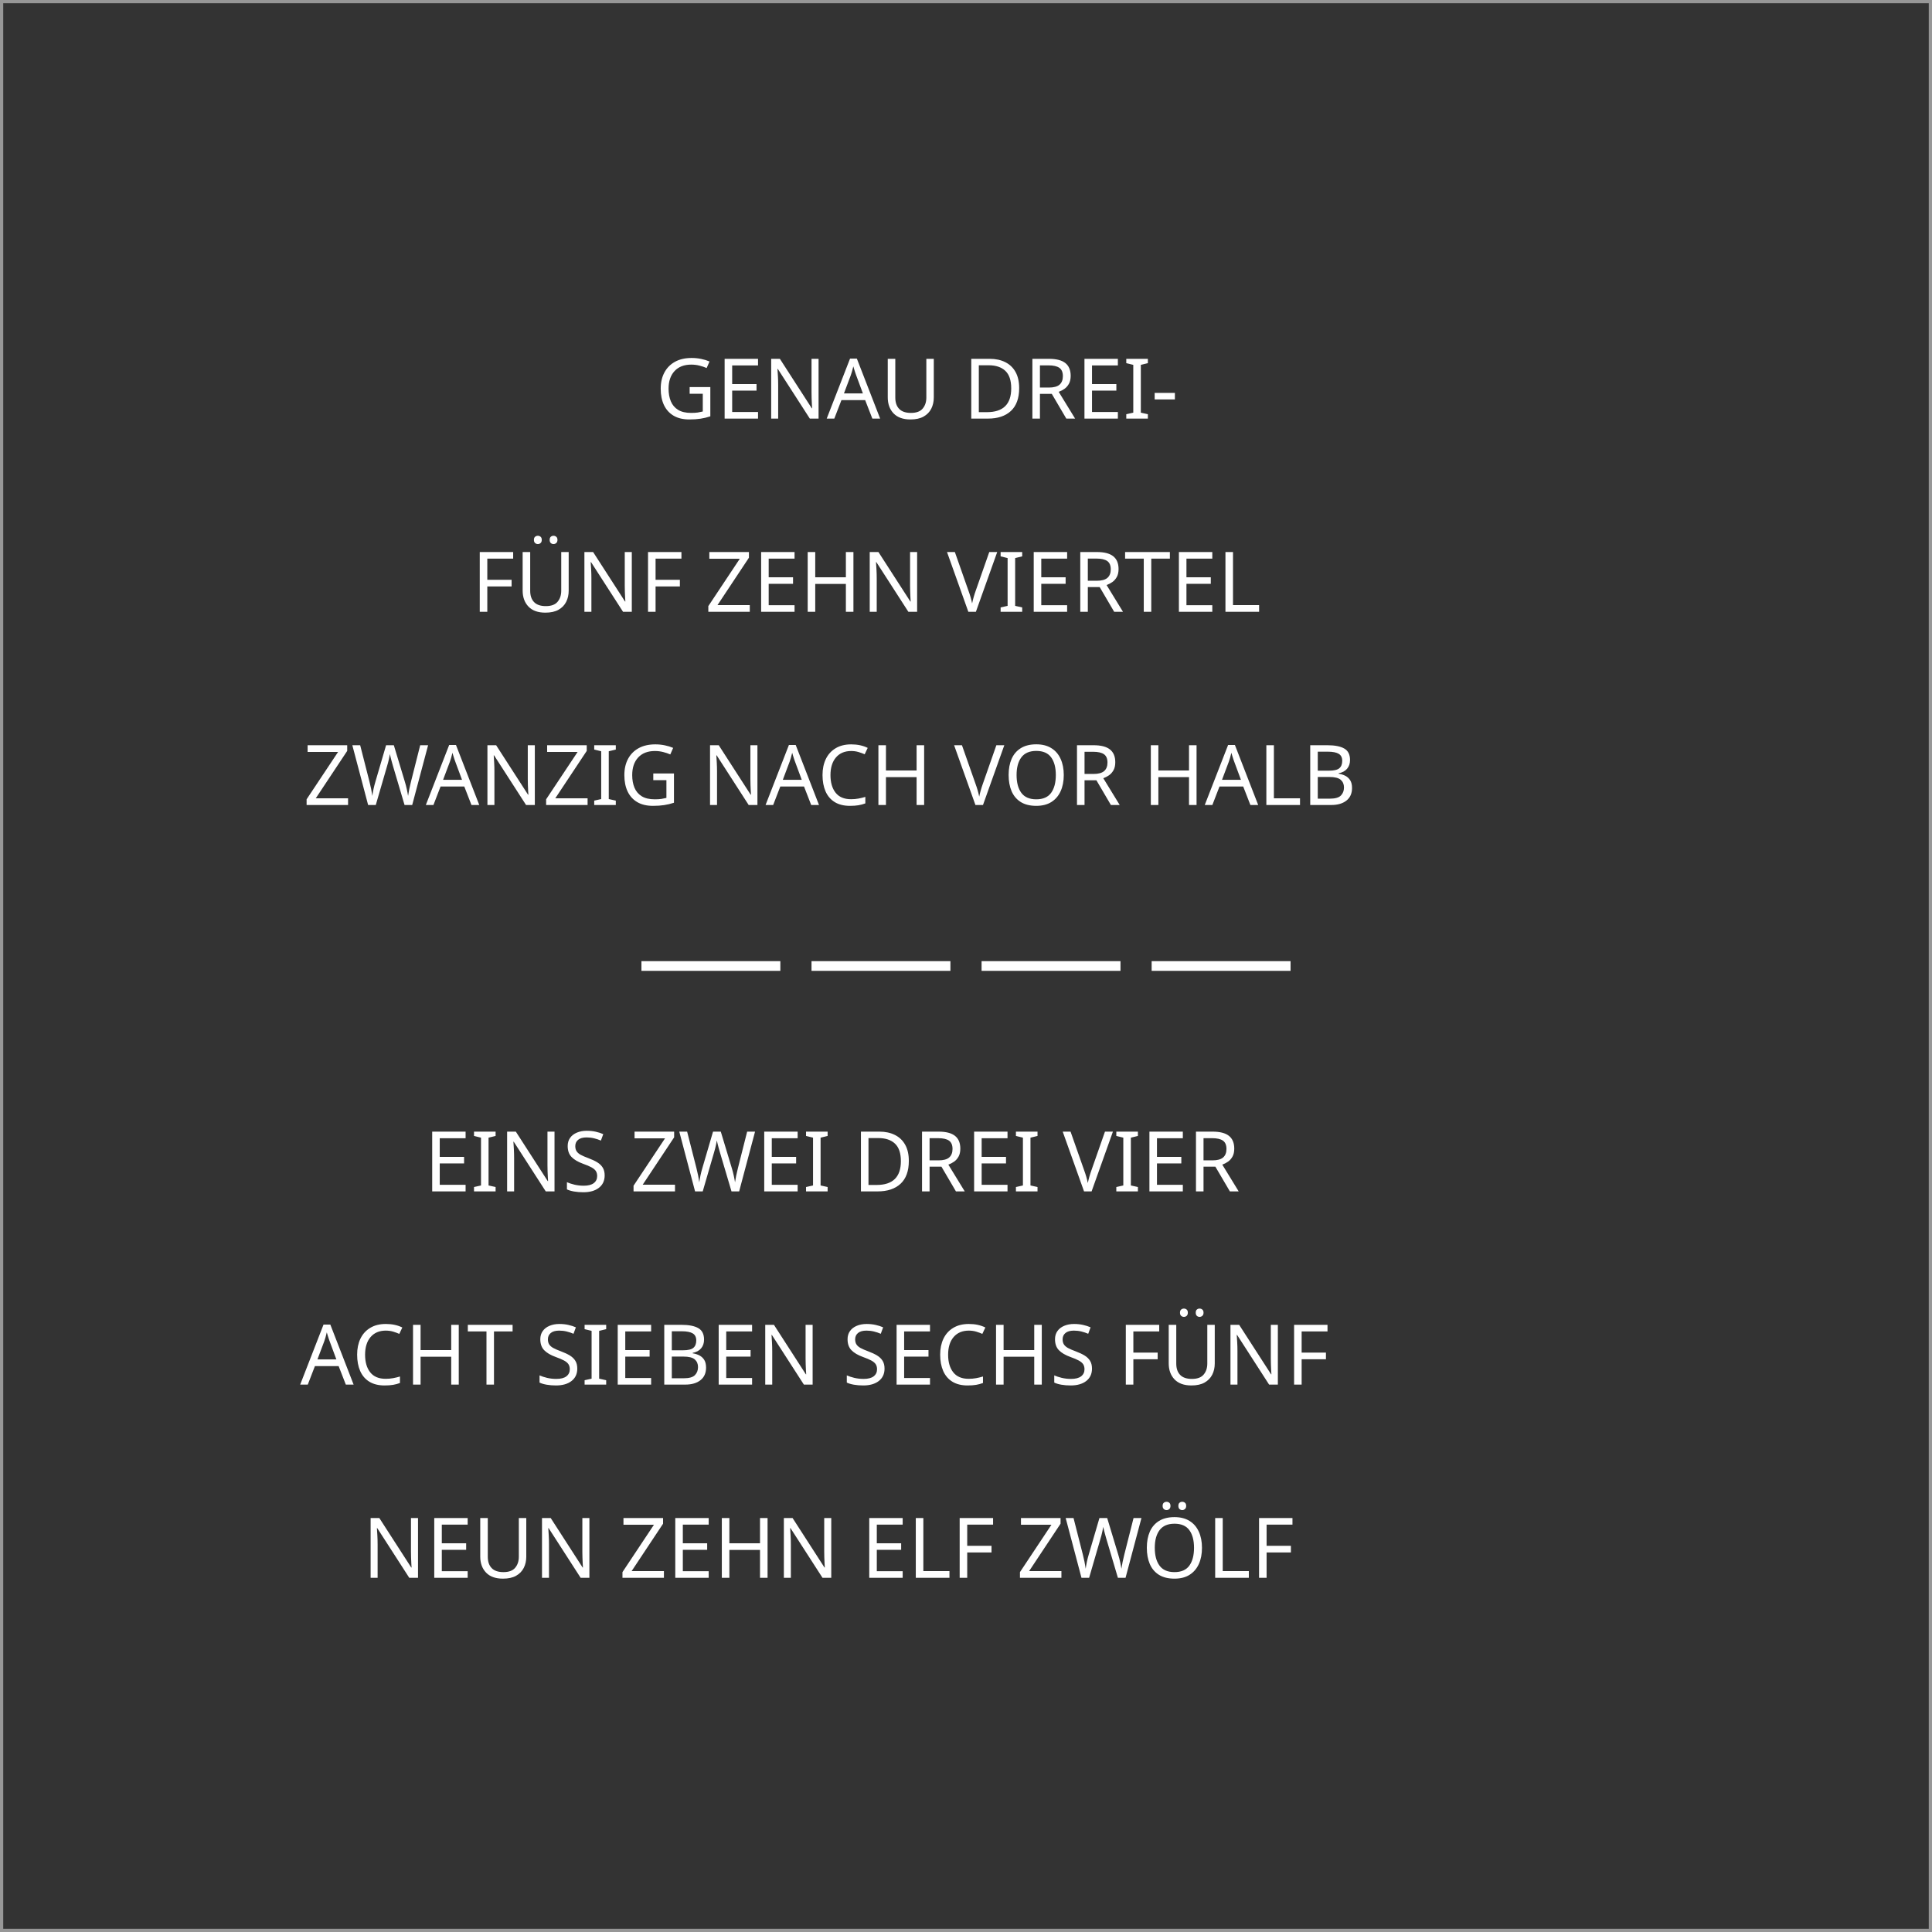
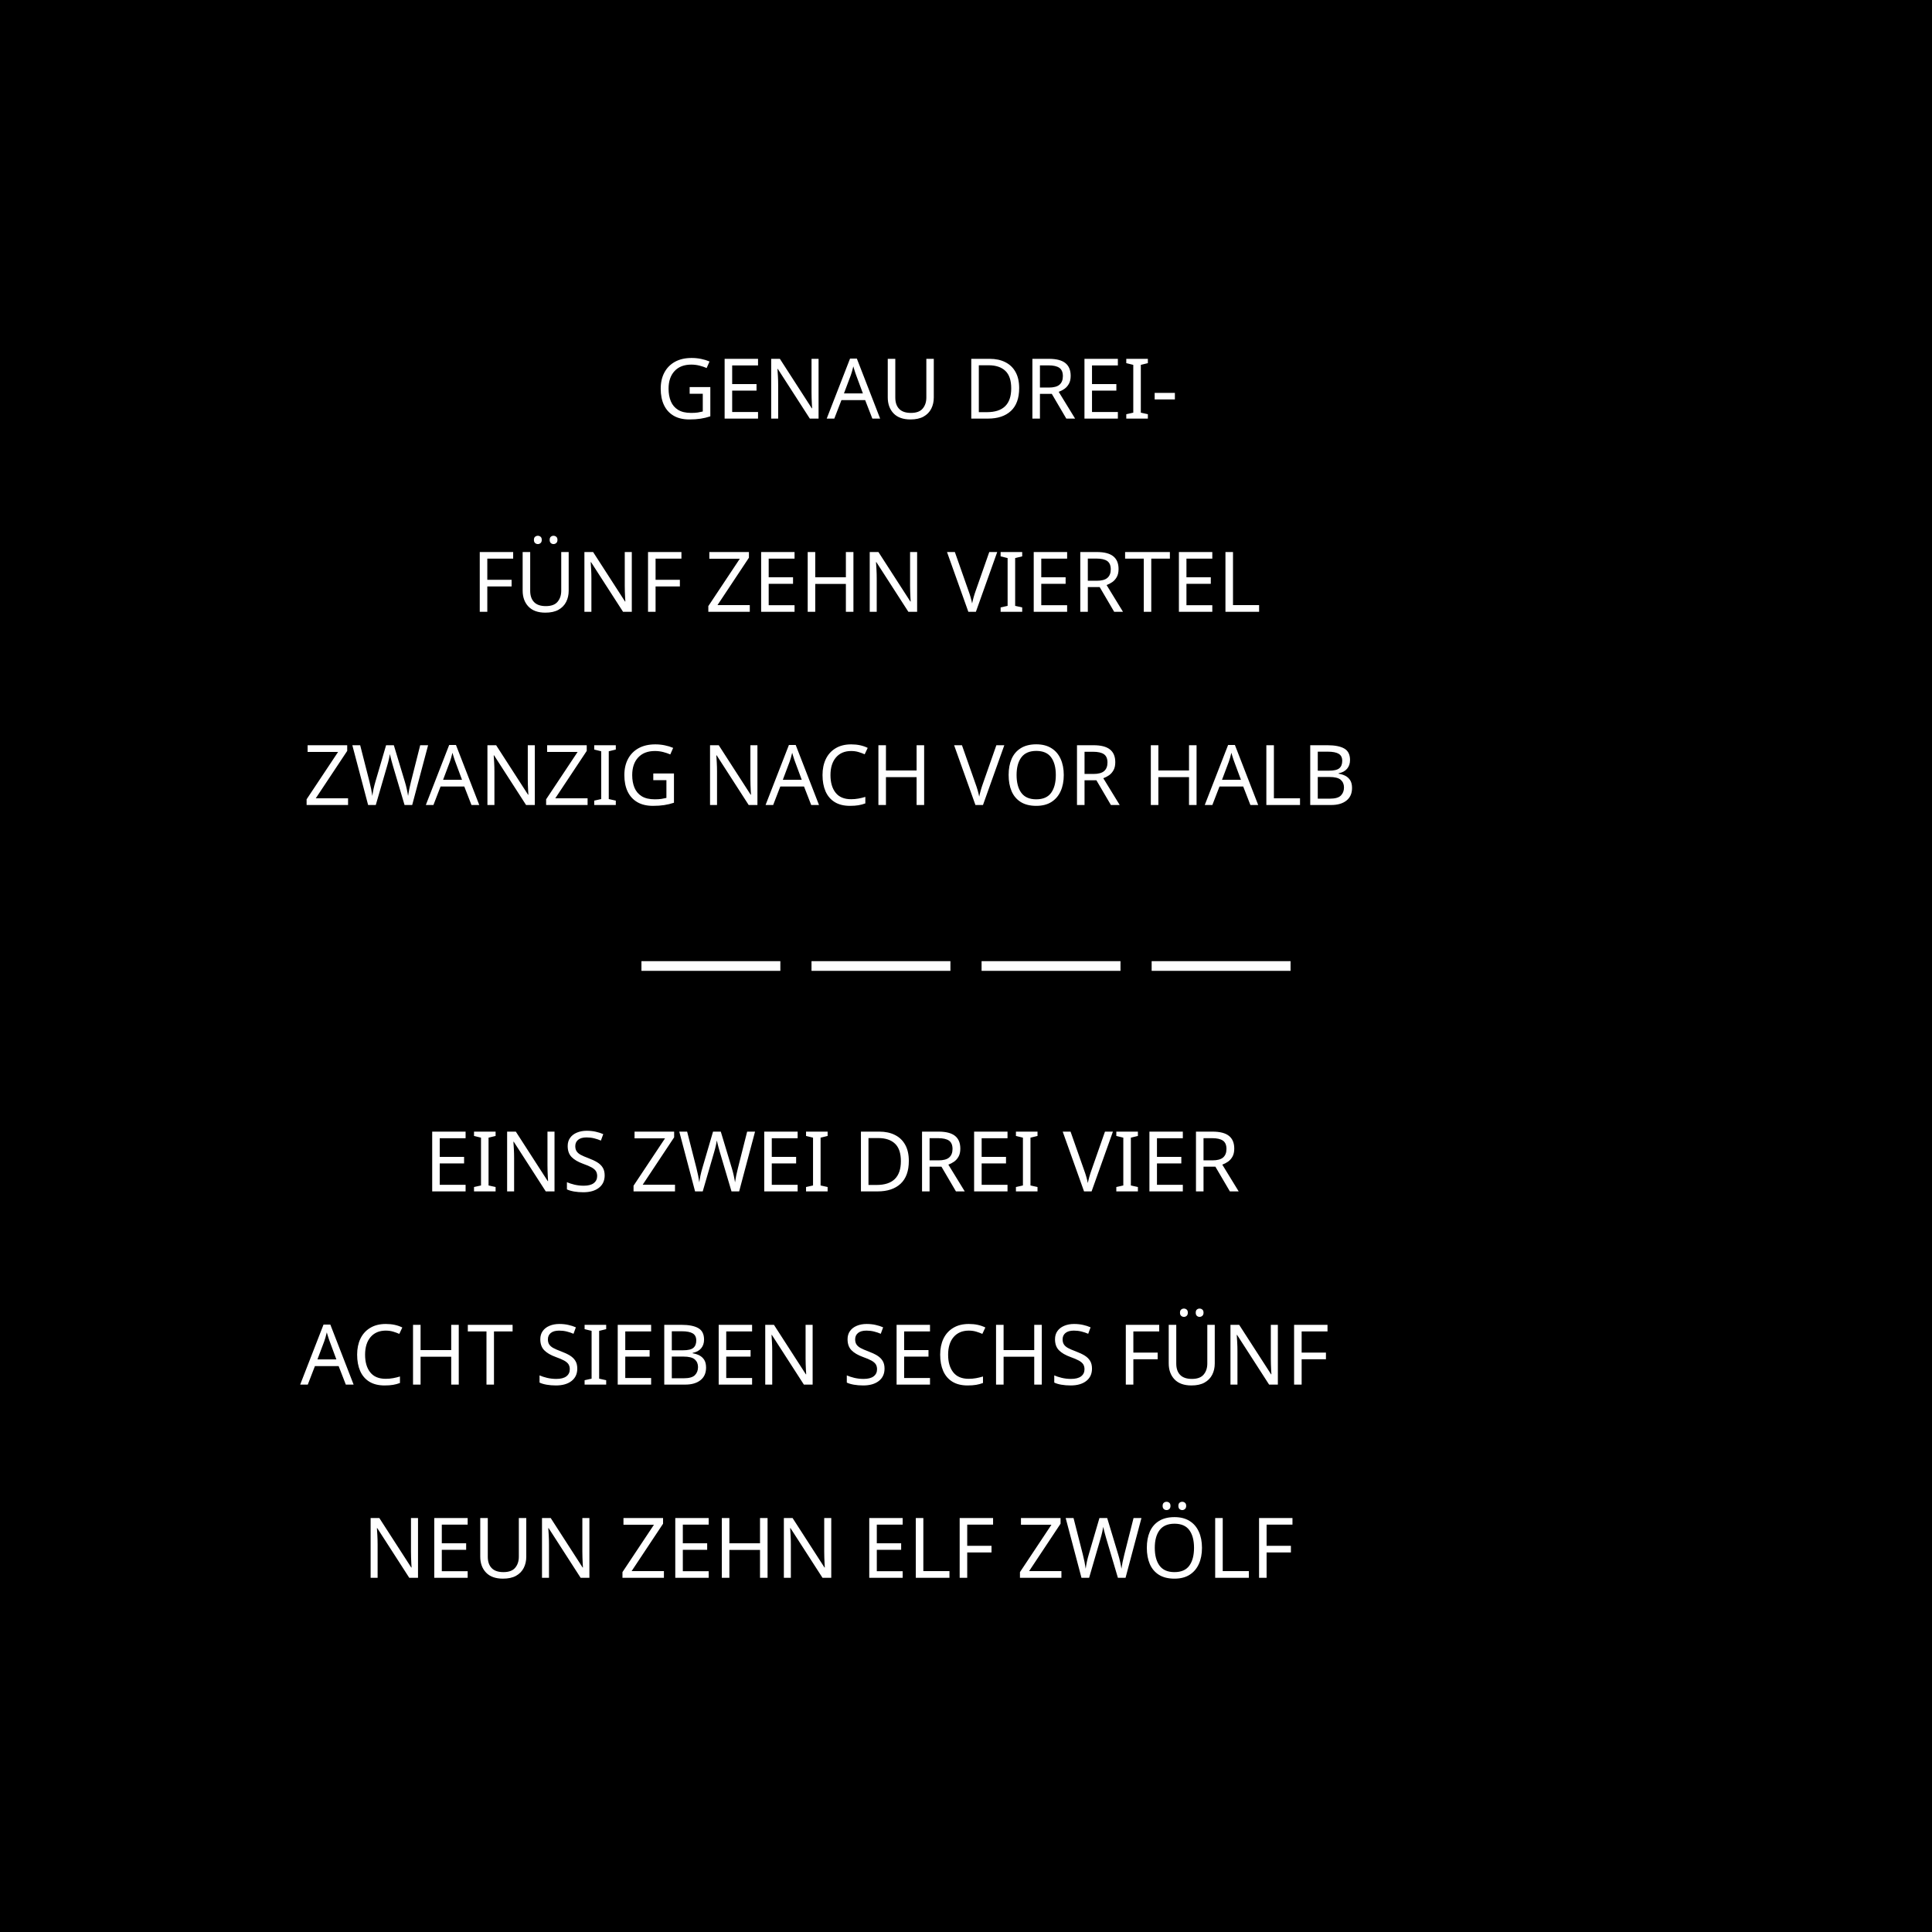
<svg xmlns="http://www.w3.org/2000/svg" width="600px" height="600px" viewBox="0 0 600 600" version="1.1">
-   <g id="Background" stroke="none" stroke-width="1" fill="none" fill-rule="evenodd">
+   <g id="Background">
    <g id="Plate">
-       <g id="Background" fill="#333333" stroke="#979797">
-         <rect id="Rectangle" x="0.5" y="0.5" width="599" height="599" />
+       <g id="Background">
+         <rect id="Rectangle" x="0" y="0" width="600" height="600" />
      </g>
      <g id="Words" transform="translate(89.01058, 104.7725)" fill="#FFFFFF" font-family="Galvji" font-size="26" font-weight="normal">
        <g id="Hours" transform="translate(0, 239.8519)">
          <text id="NEUN-ZEHN-ELF-ZWÖLF">
            <tspan x="23.575" y="145.376">NEUN     ZEHN     ELF     ZWÖLF</tspan>
          </text>
          <text id="ACHT-SIEBEN-SECHS-FÜ">
            <tspan x="4.215" y="85.376">ACHT     SIEBEN     SECHS     FÜNF</tspan>
          </text>
          <text id="EINS-ZWEI-DREI-VIER">
            <tspan x="42.694" y="25.376">EINS     ZWEI     DREI     VIER</tspan>
          </text>
        </g>
        <g id="Minutes" transform="translate(0.529101, 0)">
          <text id="ZWANZIG-NACH-VOR-HAL">
            <tspan x="4.695" y="145.228">ZWANZIG     NACH     VOR     HALB</tspan>
          </text>
          <text id="FÜNF-ZEHN-VIERTEL">
            <tspan x="56.936" y="85.228">FÜNF     ZEHN     VIERTEL</tspan>
          </text>
          <text id="GENAU-DREI-">
            <tspan x="114.058" y="25.228">GENAU     DREI-</tspan>
          </text>
        </g>
      </g>
      <g id="Dashes" transform="translate(200.0037, 298.399)" stroke="#FFFFFF" stroke-linecap="square" stroke-width="3">
        <line x1="0.704" y1="1.251" x2="40.838" y2="1.951" id="Line" transform="translate(20.77092, 1.601038) rotate(-1) translate(-20.77092, -1.601038) " />
        <line x1="53.52" y1="1.251" x2="93.655" y2="1.951" id="Line" transform="translate(73.58782, 1.601038) rotate(-1) translate(-73.58782, -1.601038) " />
        <line x1="106.337" y1="1.251" x2="146.472" y2="1.951" id="Line" transform="translate(126.4047, 1.601038) rotate(-1) translate(-126.4047, -1.601038) " />
        <line x1="159.154" y1="1.251" x2="199.289" y2="1.951" id="Line" transform="translate(179.2216, 1.601038) rotate(-1) translate(-179.2216, -1.601038) " />
      </g>
    </g>
  </g>
</svg>
